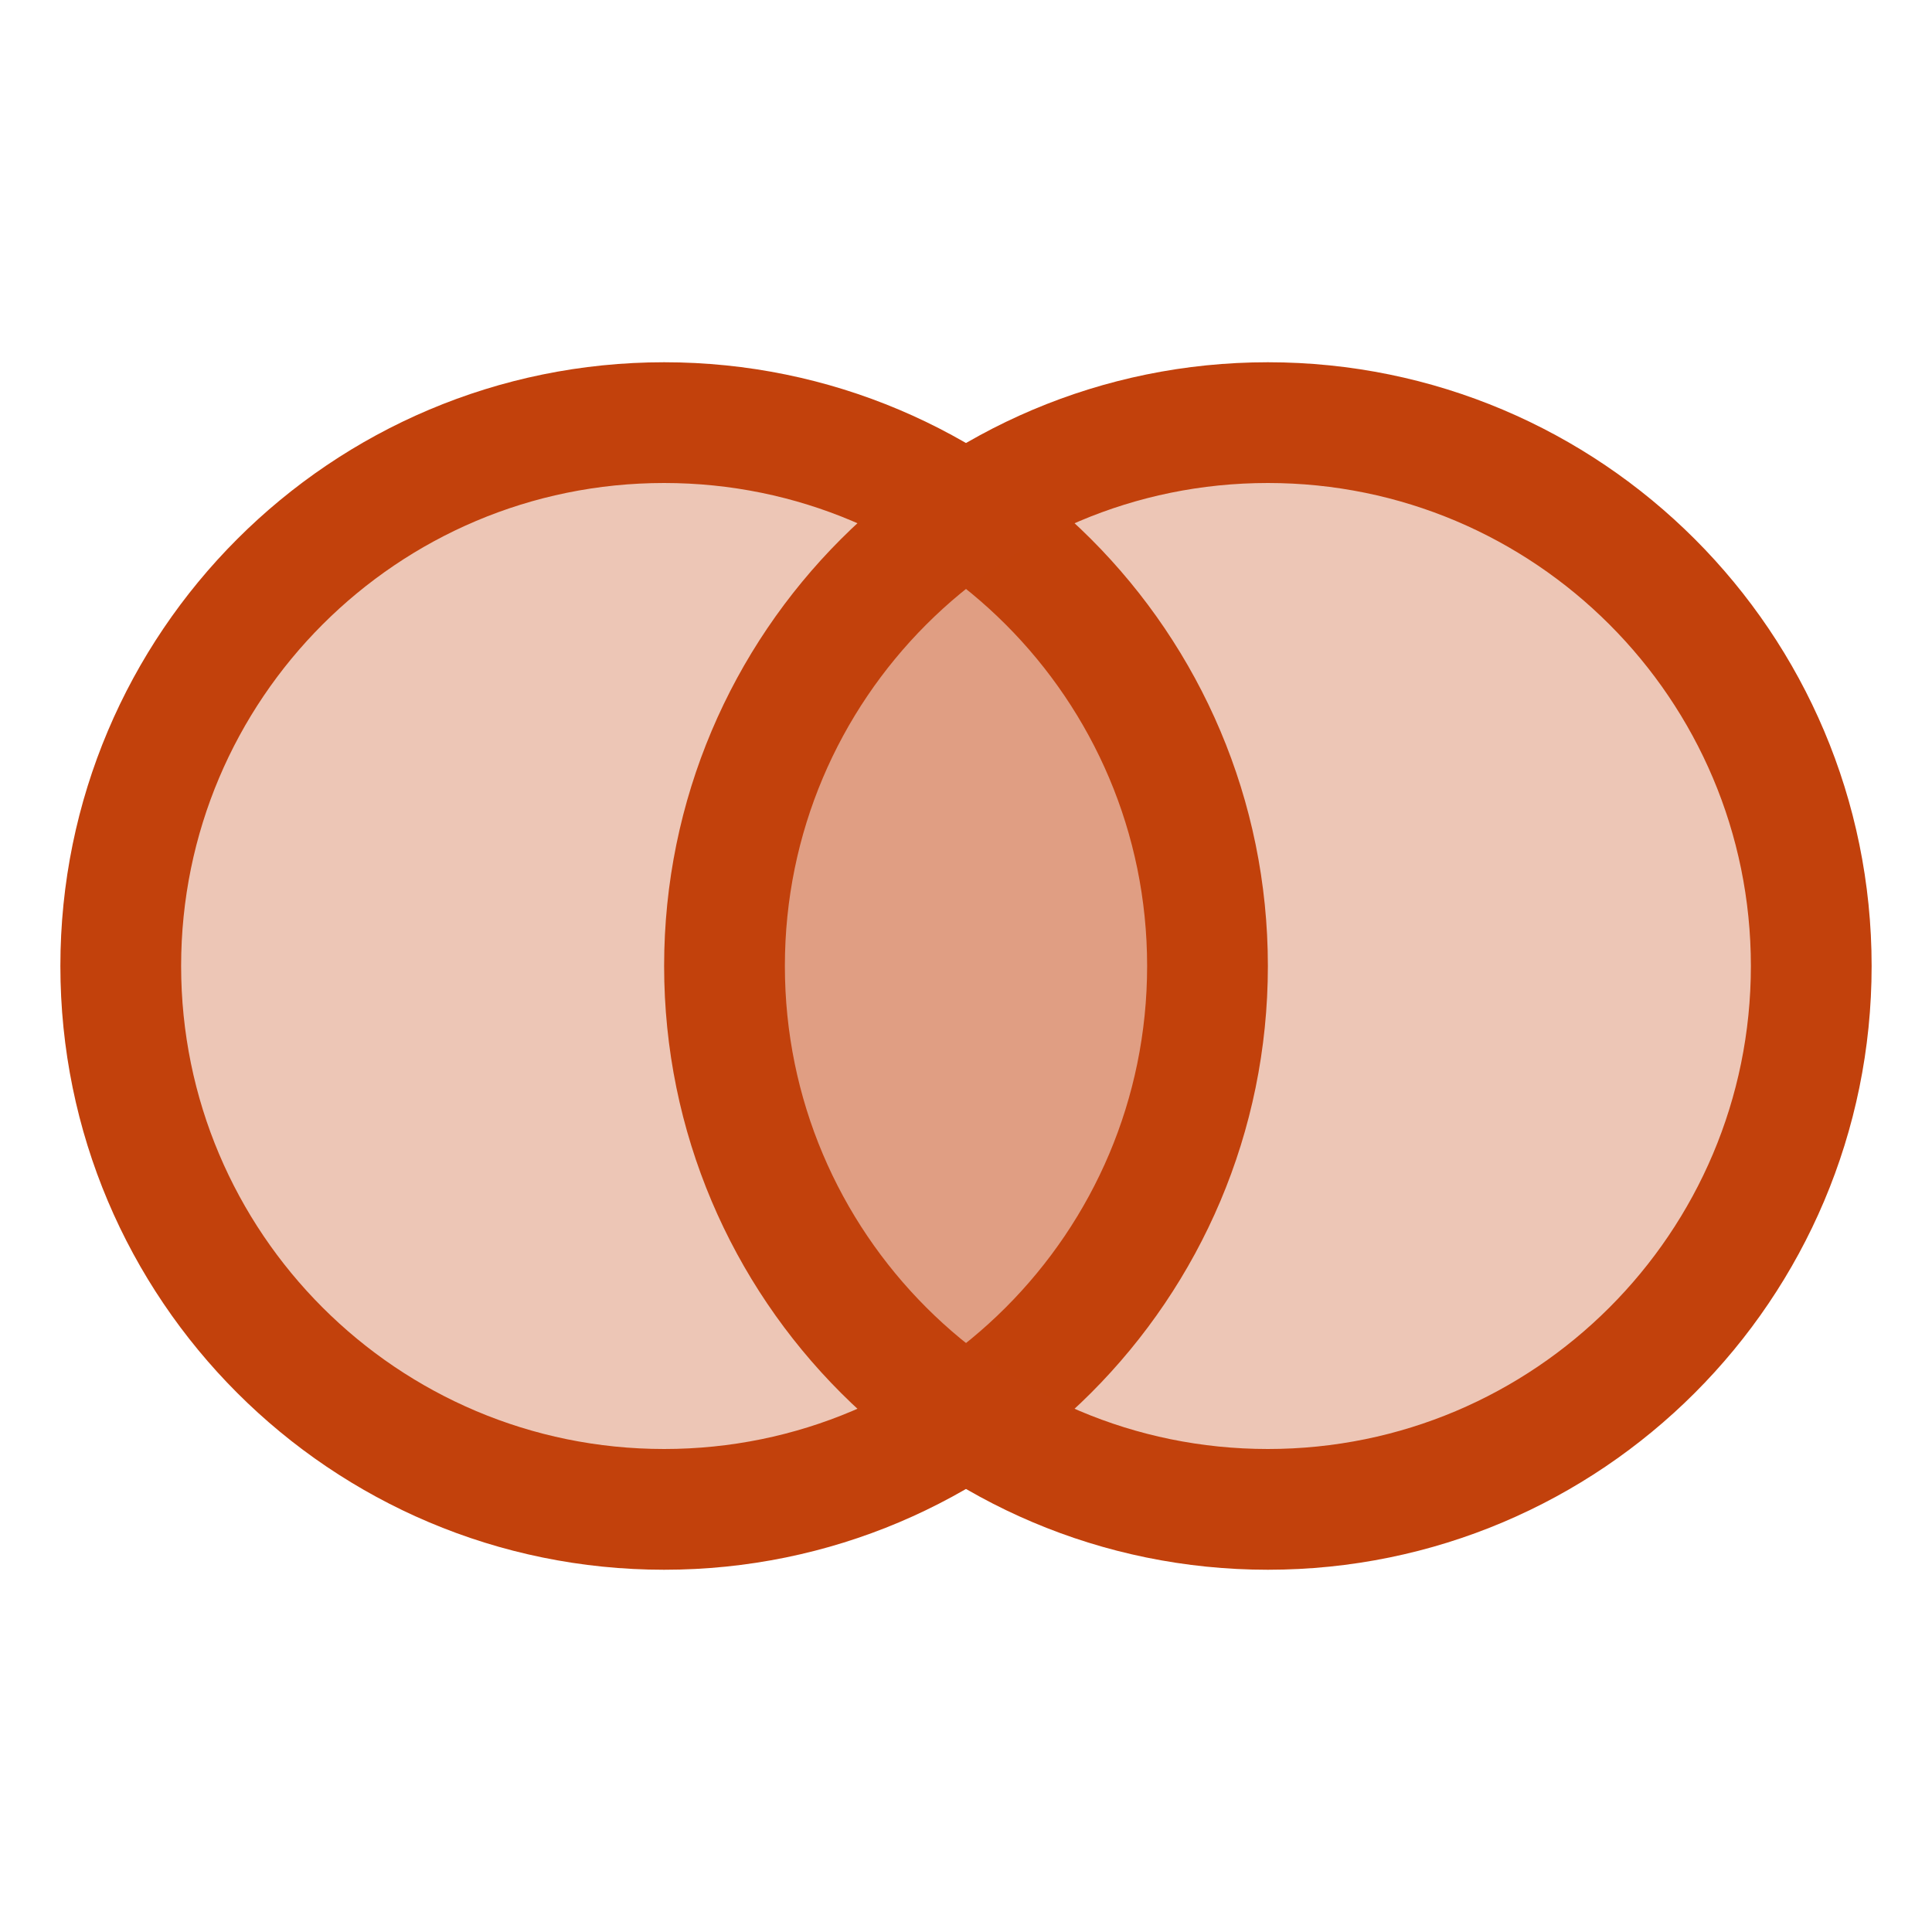
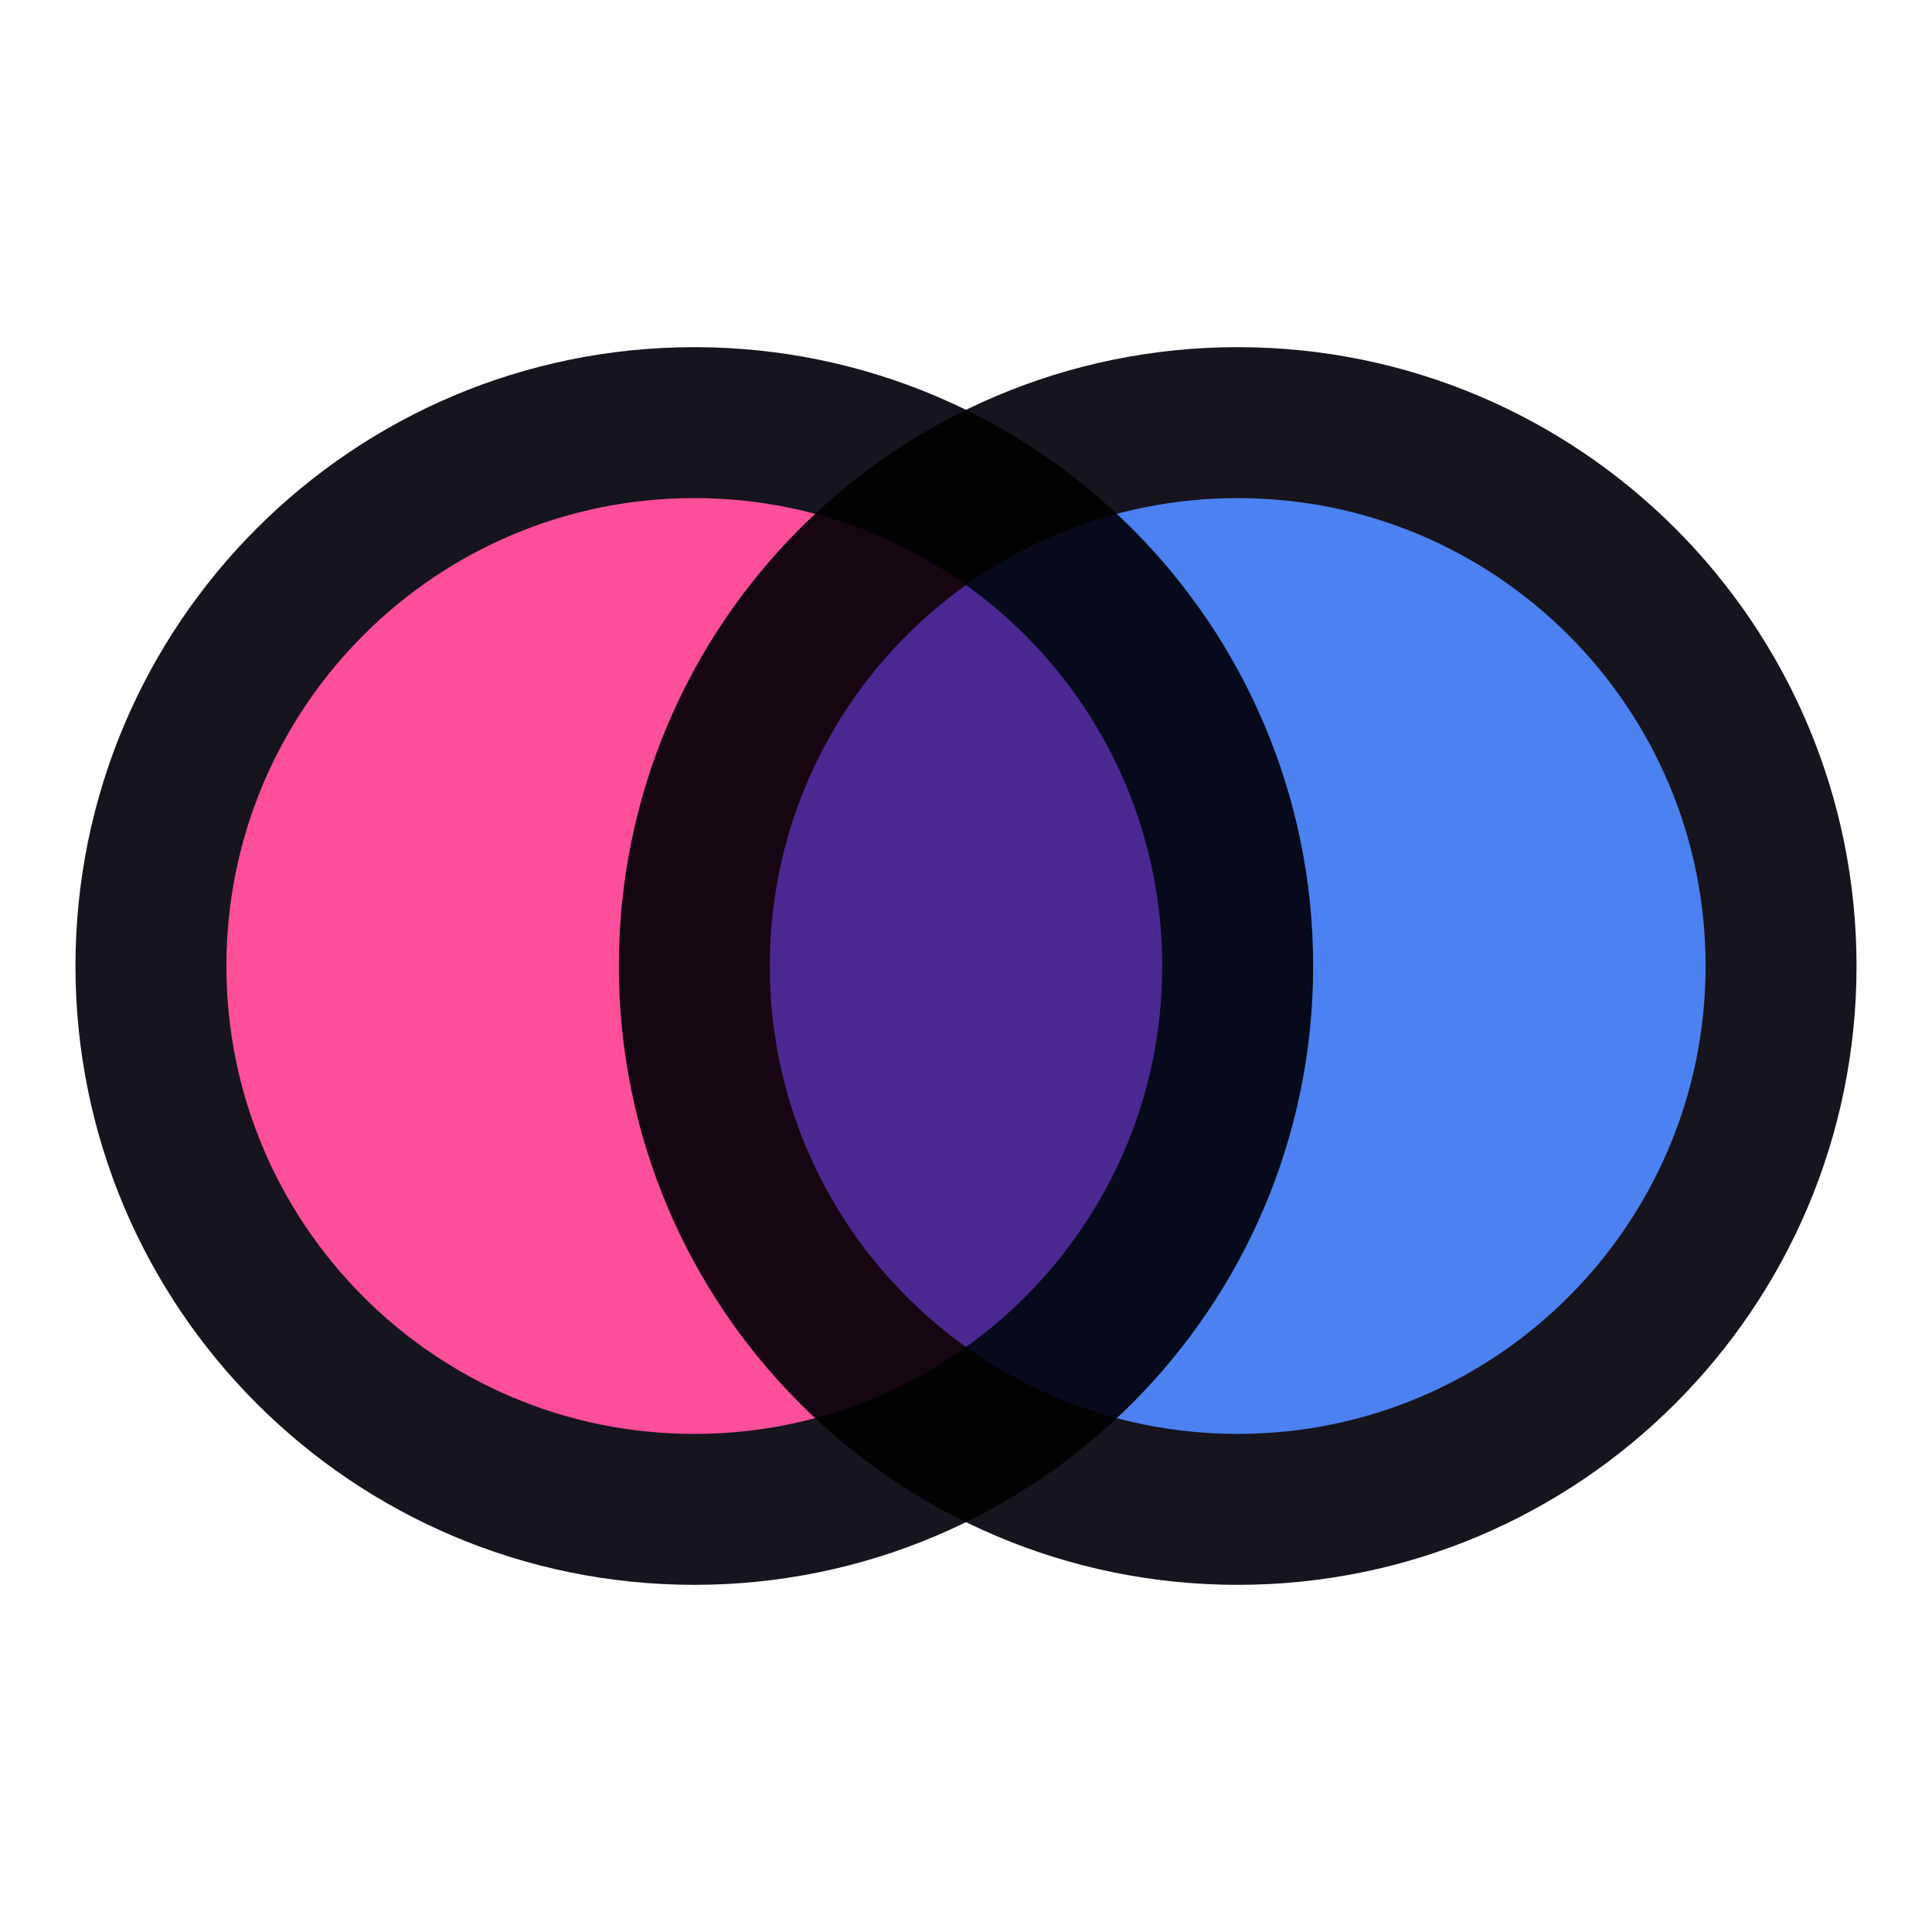
<svg xmlns="http://www.w3.org/2000/svg" viewBox="0 0 32 32">
-   <g fill="#c2410c" fill-opacity=".3" stroke="#c2410c" stroke-width="2">
-     <circle cx="11" cy="16" r="9" />
-     <circle cx="21" cy="16" r="9" />
+   <g stroke="#16141d" stroke-width="2.5">
+     <circle cx="11.5" cy="16" r="9" fill="#ff4f9a" />
+     <circle cx="20.5" cy="16" r="9" fill="#2c6bed" fill-opacity=".85" style="mix-blend-mode:multiply" />
  </g>
</svg>
